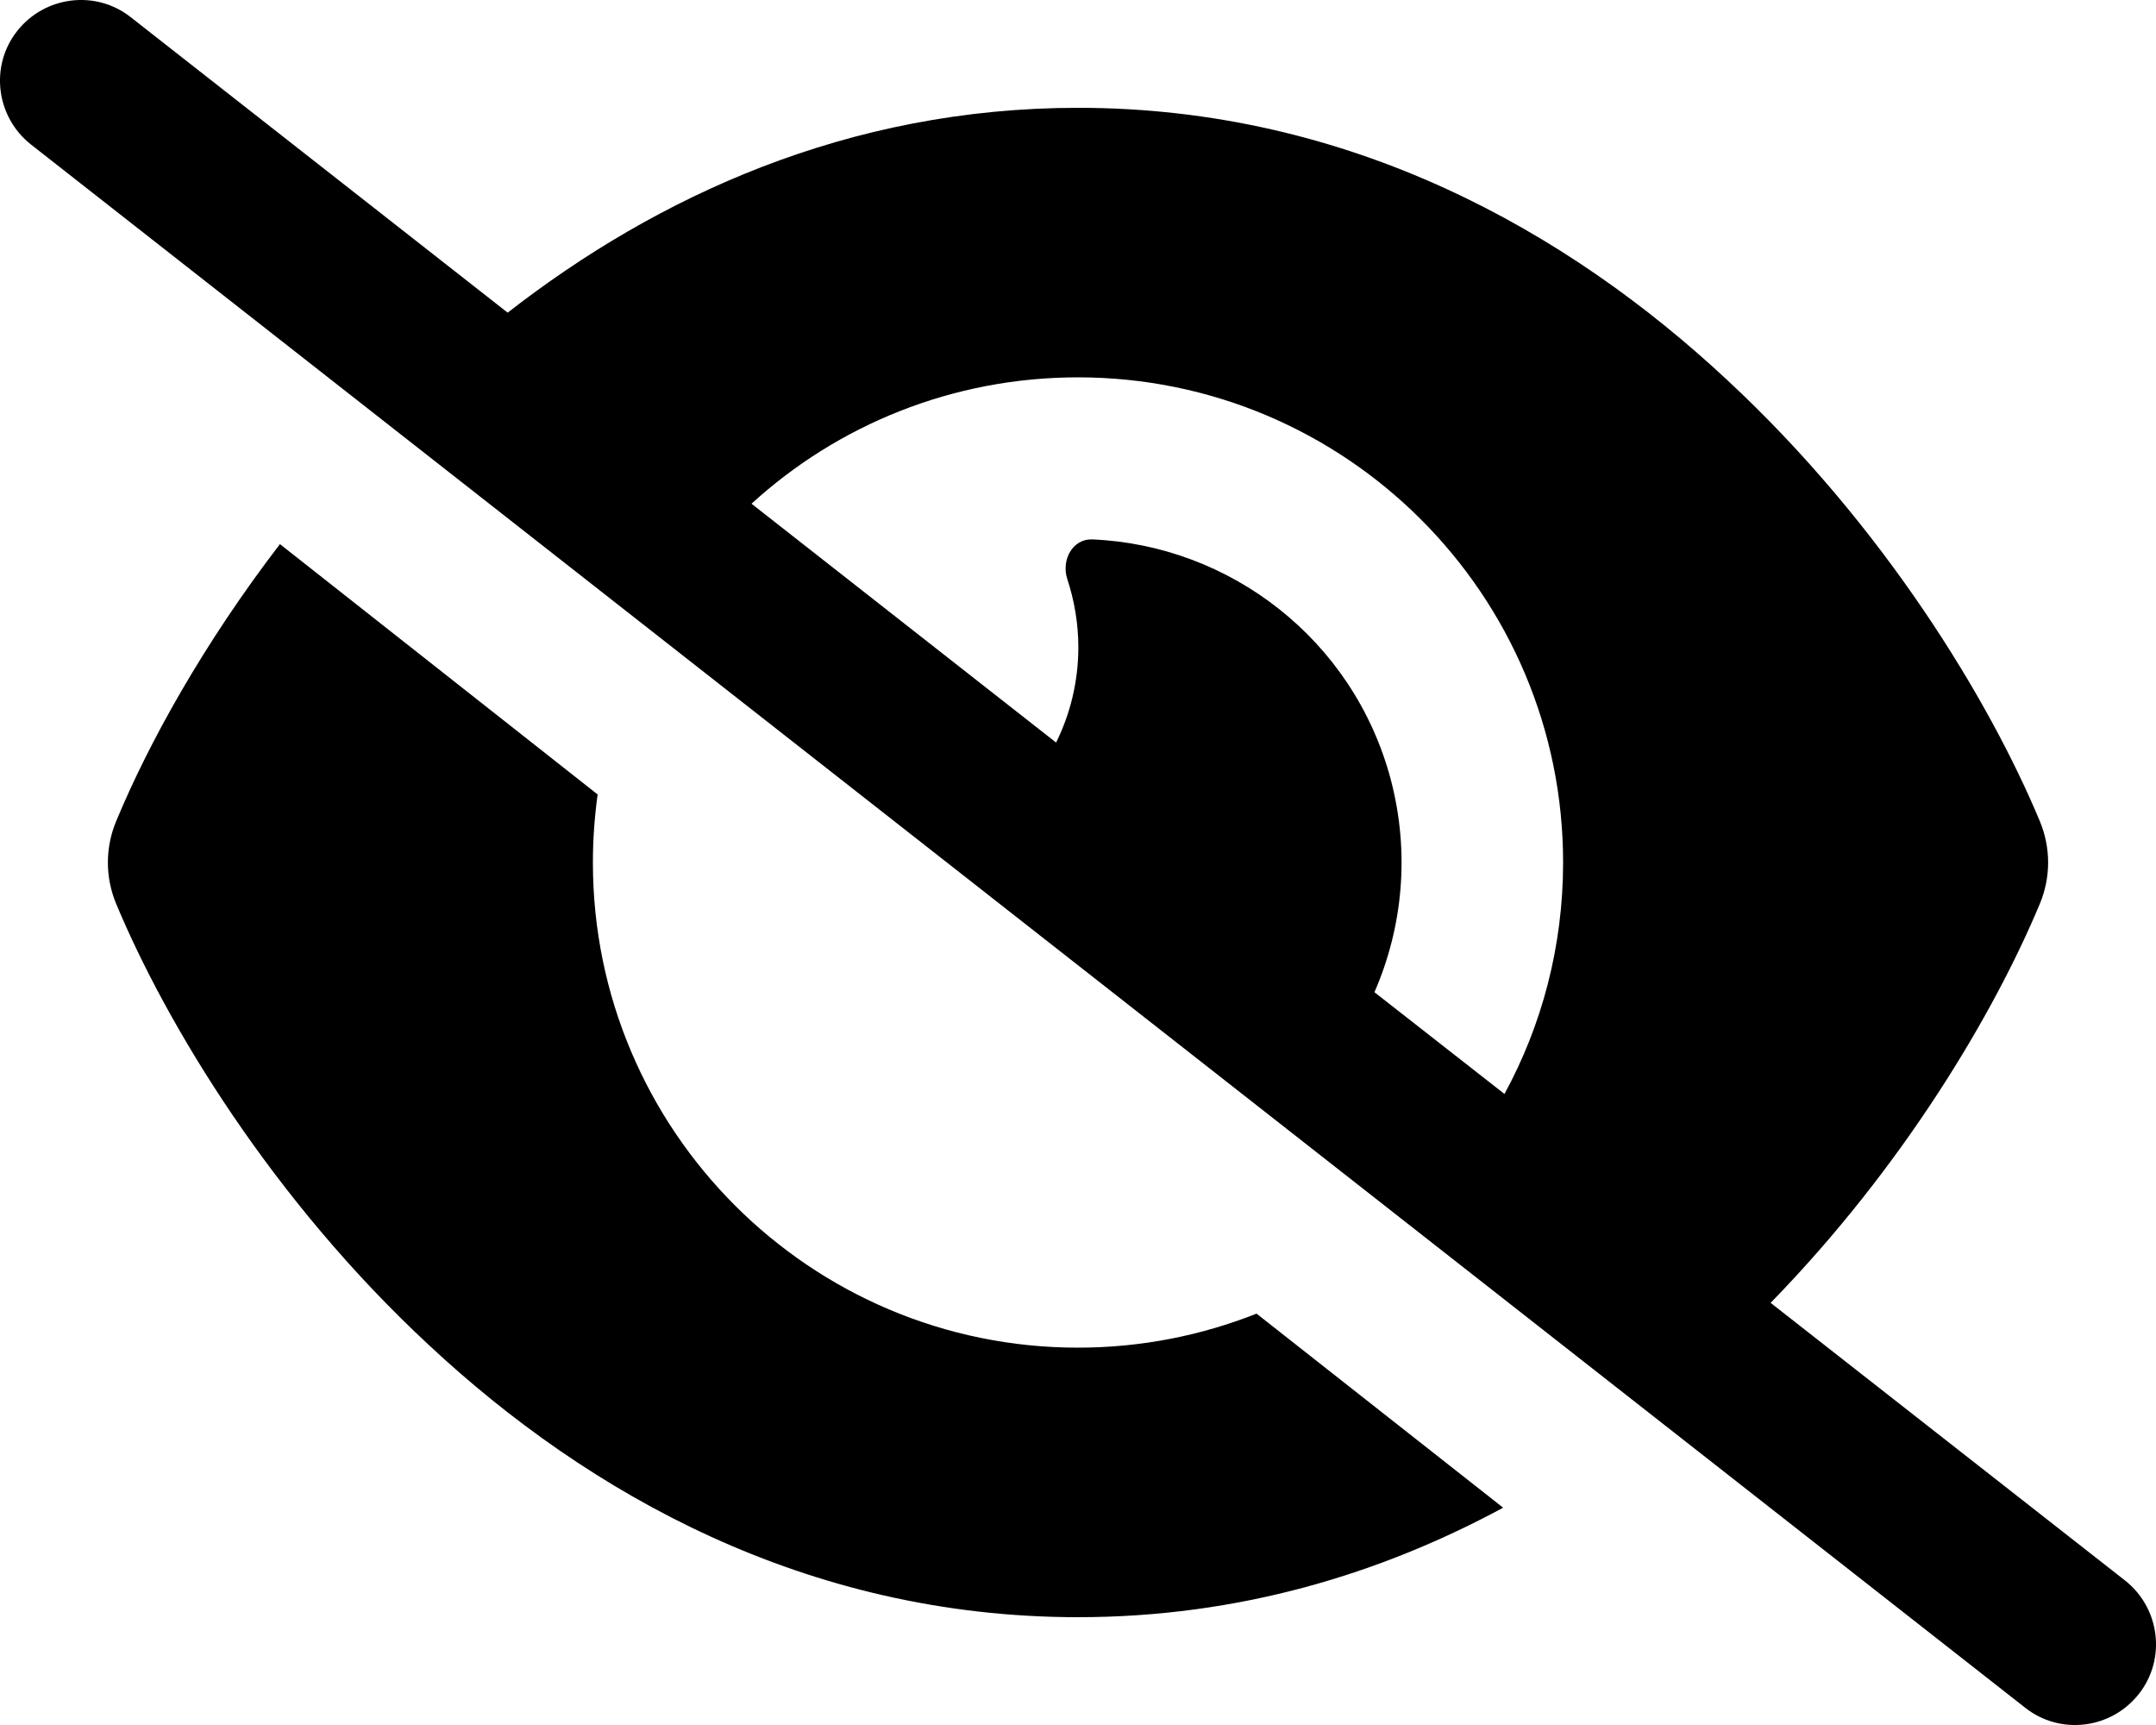
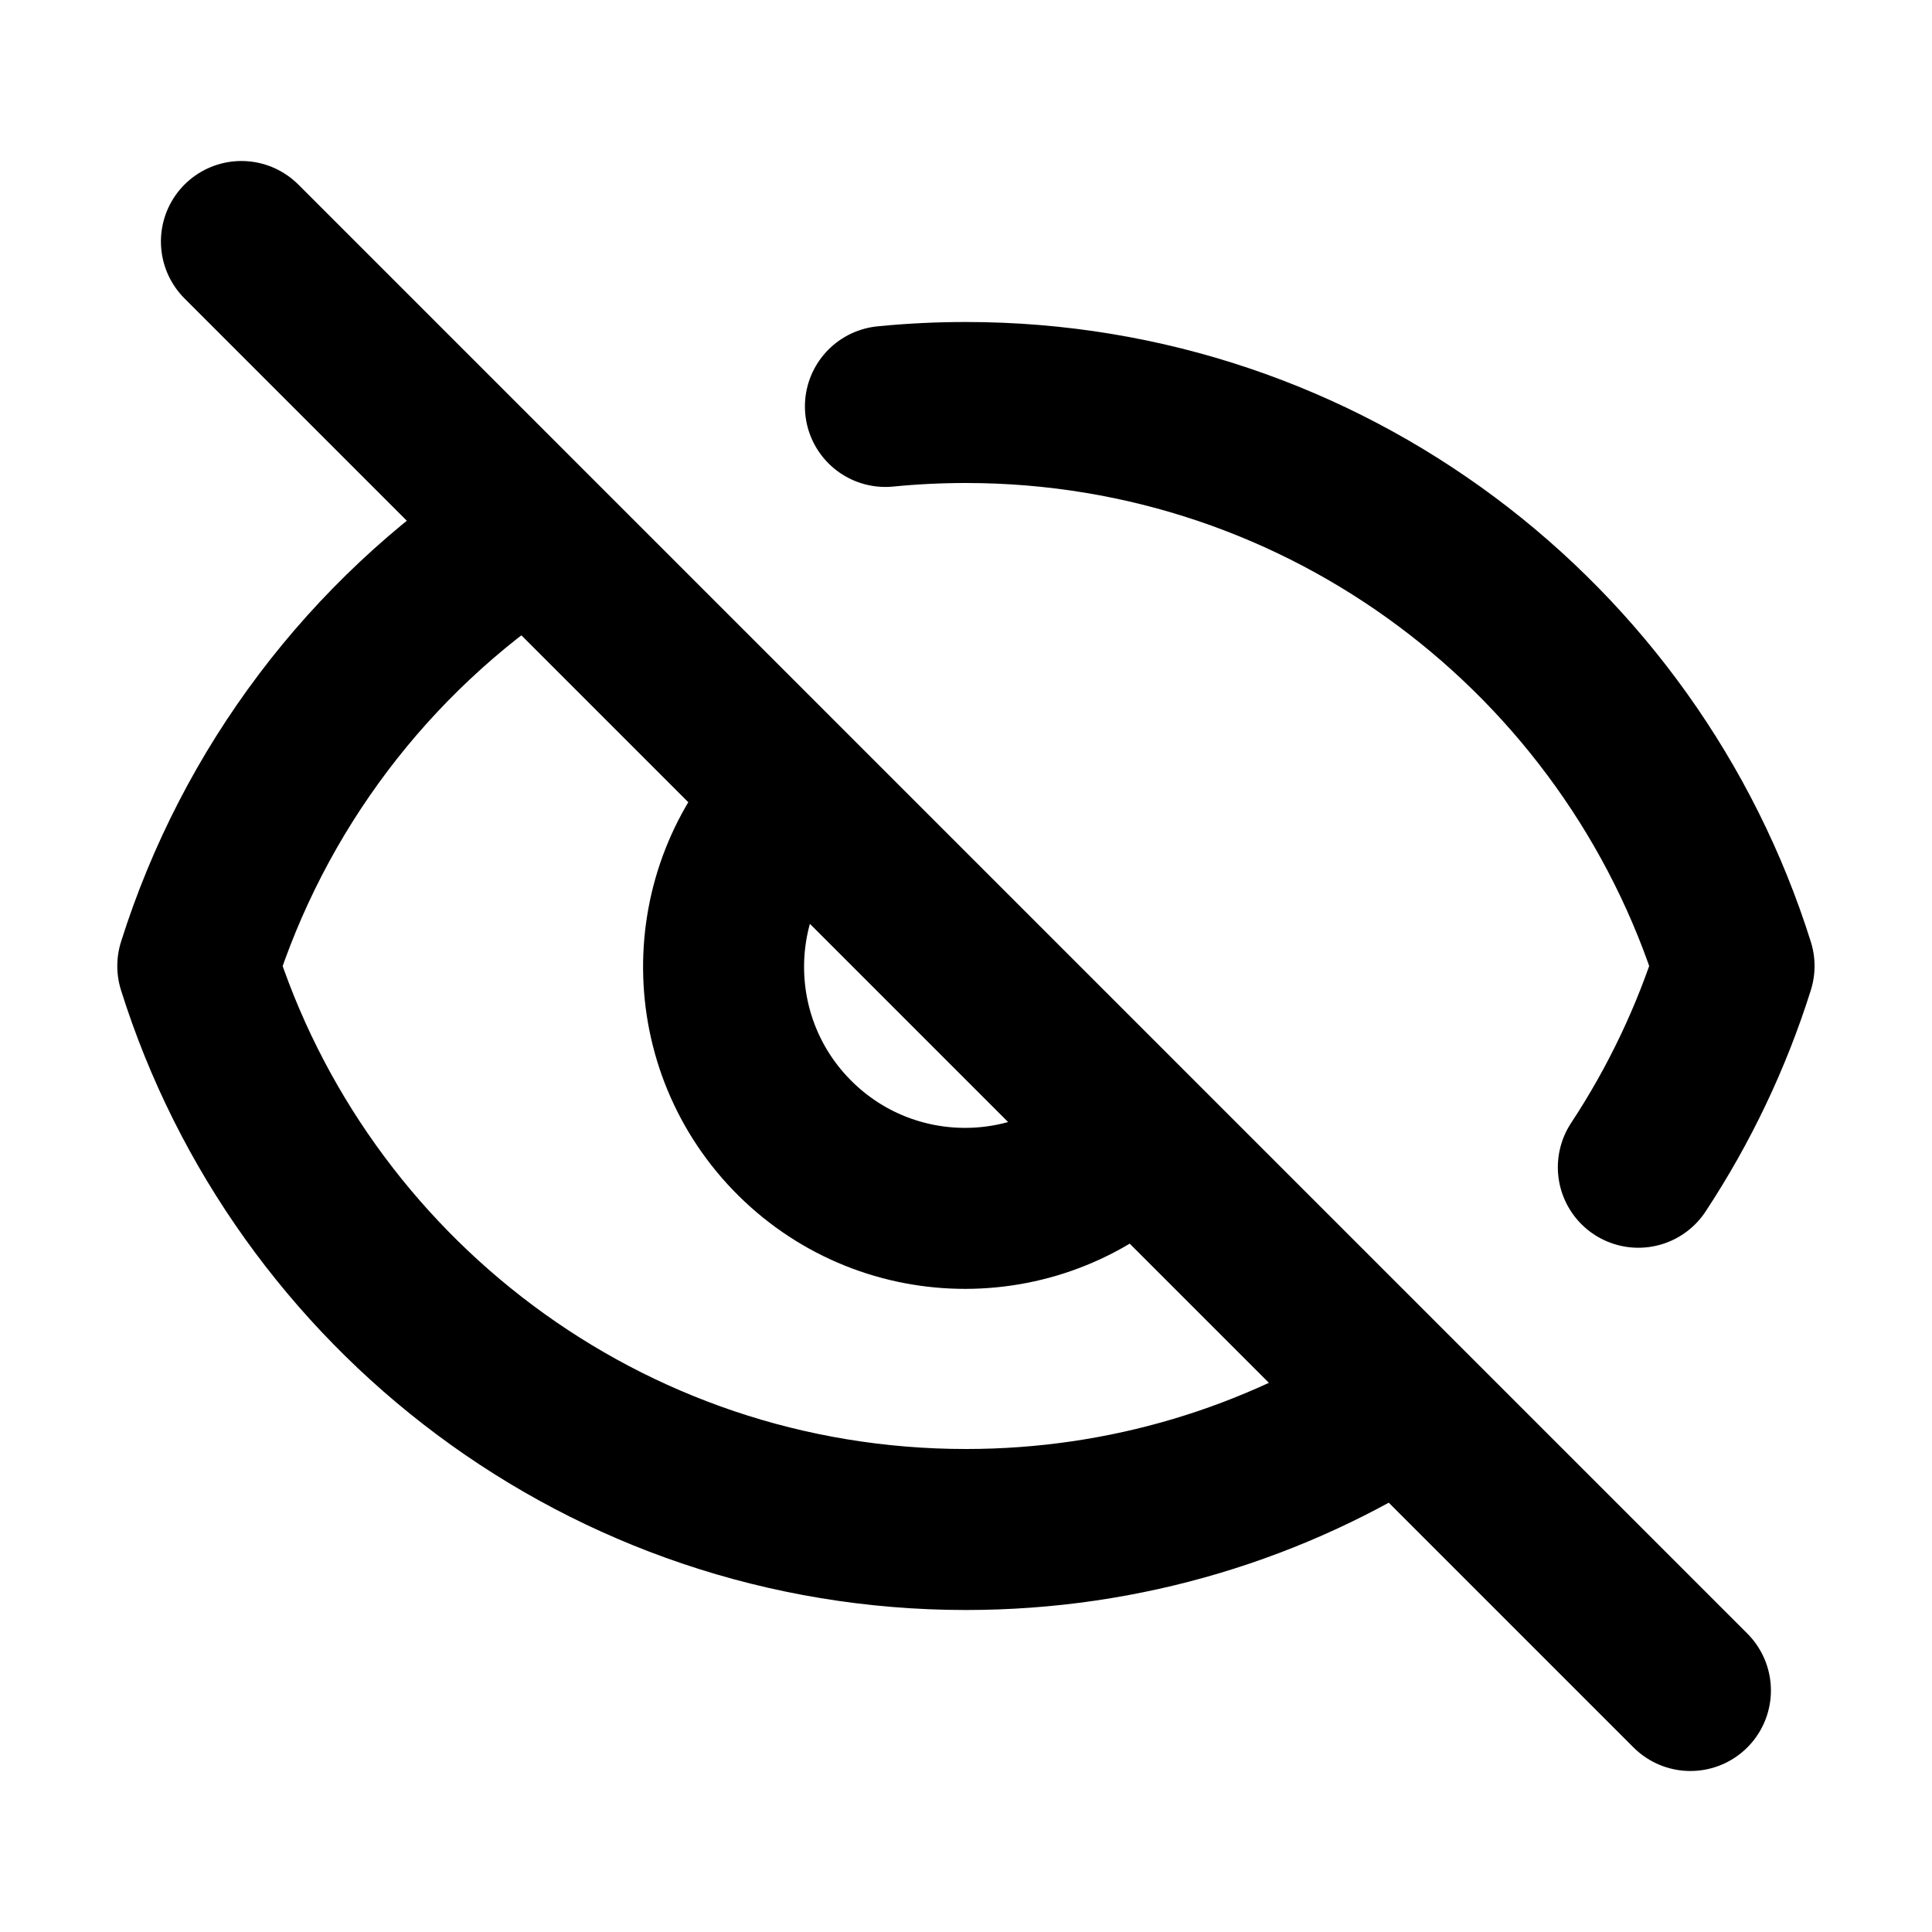
- <svg xmlns="http://www.w3.org/2000/svg" viewBox="0 0 640 512" fill="currentColor">
-   <path d="M38.8 5.1C28.4-3.1 13.3-1.2 5.1 9.2S-1.2 34.7 9.2 42.9l592 464c10.4 8.2 25.5 6.3 33.7-4.1s6.3-25.5-4.1-33.7L525.6 386.7c39.6-40.6 66.4-86.1 79.9-118.4c3.3-7.9 3.3-16.7 0-24.6c-14.9-35.7-46.2-87.7-93-131.1C465.5 68.8 400.8 32 320 32c-68.2 0-125 26.3-169.3 60.8L38.8 5.1zM223.1 149.5C248.6 126.2 282.7 112 320 112c79.5 0 144 64.5 144 144c0 24.9-6.3 48.3-17.4 68.7L408 294.5c8.4-19.3 10.6-41.4 4.8-63.3c-11.1-41.5-47.8-69.4-88.6-71.1c-5.8-.2-9.2 6.1-7.4 11.7c2.1 6.4 3.3 13.2 3.3 20.3c0 10.2-2.4 19.8-6.6 28.3l-90.3-70.8zM373 389.9c-16.4 6.5-34.3 10.1-53 10.1c-79.5 0-144-64.5-144-144c0-6.9 .5-13.6 1.4-20.2L83.1 161.5C60.3 191.2 44 220.8 34.5 243.7c-3.3 7.9-3.3 16.7 0 24.6c14.9 35.7 46.2 87.7 93 131.1C174.5 443.2 239.2 480 320 480c47.8 0 89.9-12.9 126.2-32.5L373 389.9z" />
+ <svg xmlns="http://www.w3.org/2000/svg" viewBox="0 0 24 24" fill="none">
+   <path d="m2.999 3 18 18M9.843 9.914a3 3 0 0 0 4.265 4.22M6.5 6.646A10.02 10.02 0 0 0 2.457 12c1.274 4.057 5.065 7 9.542 7 1.99 0 3.842-.58 5.4-1.582m-6.4-12.369q.494-.049 1-.049c4.478 0 8.268 2.943 9.542 7a10 10 0 0 1-1.189 2.5" stroke="currentColor" stroke-width="2" stroke-linecap="round" stroke-linejoin="round" />
</svg>
